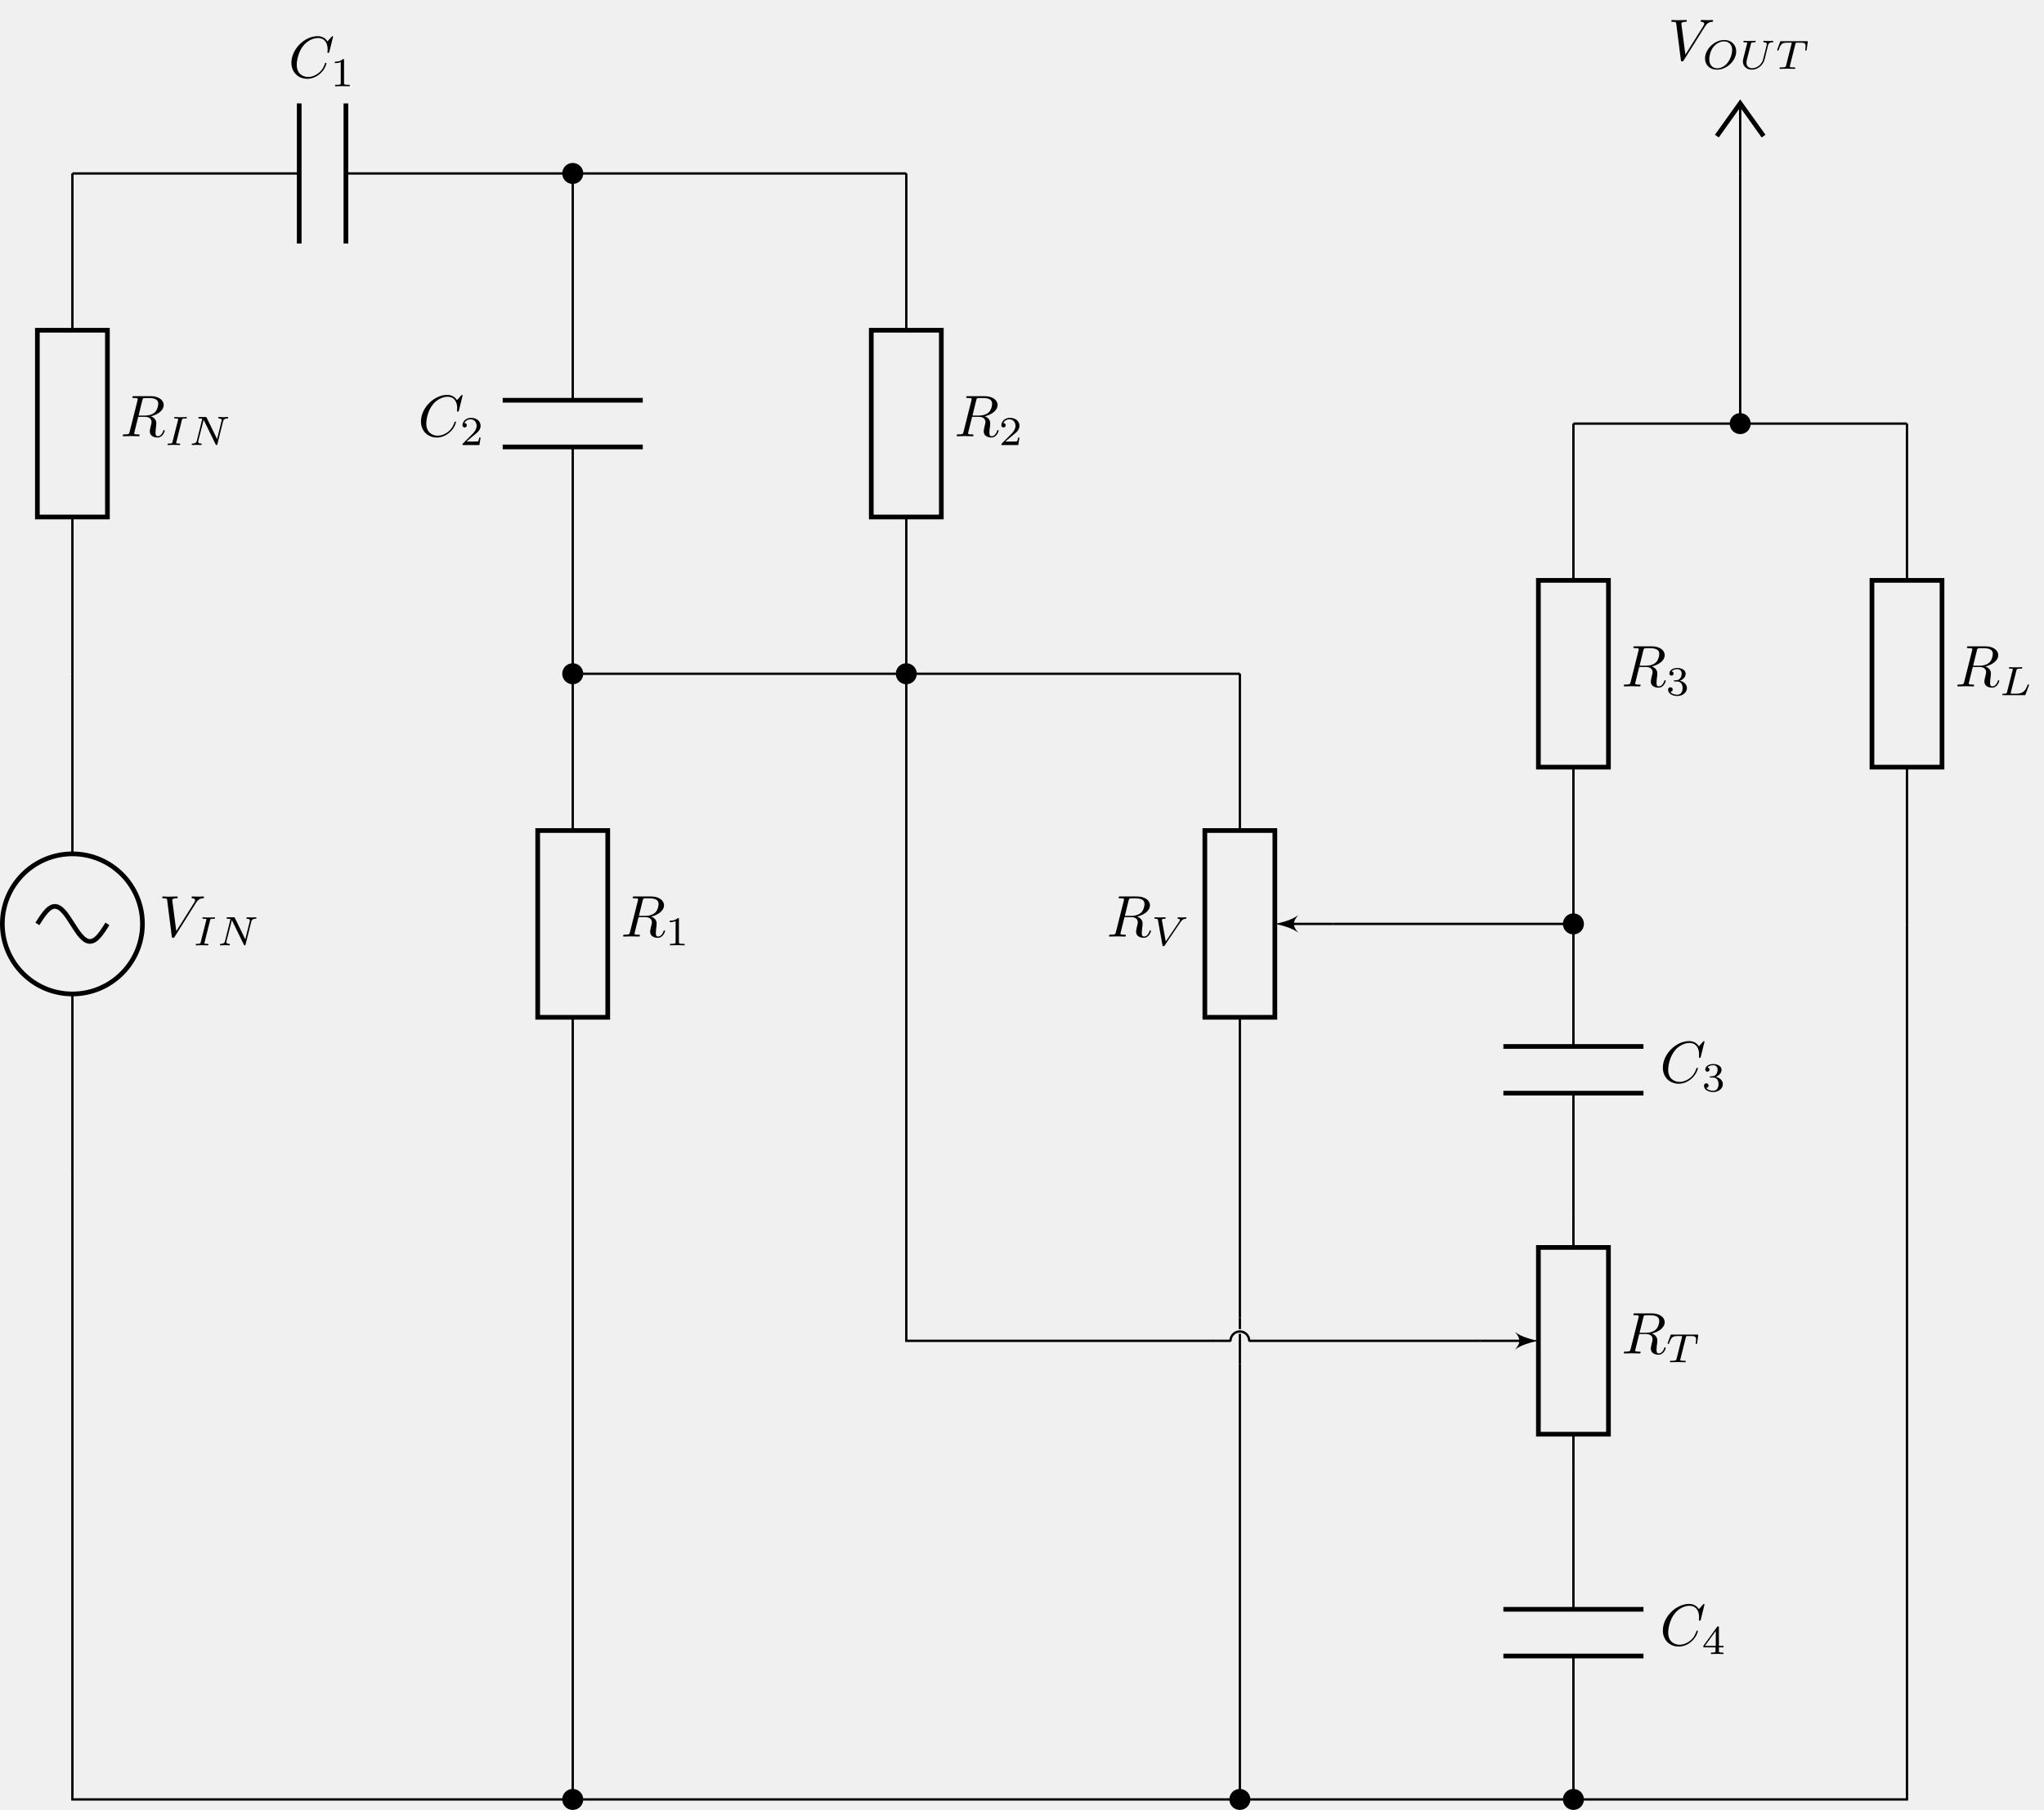
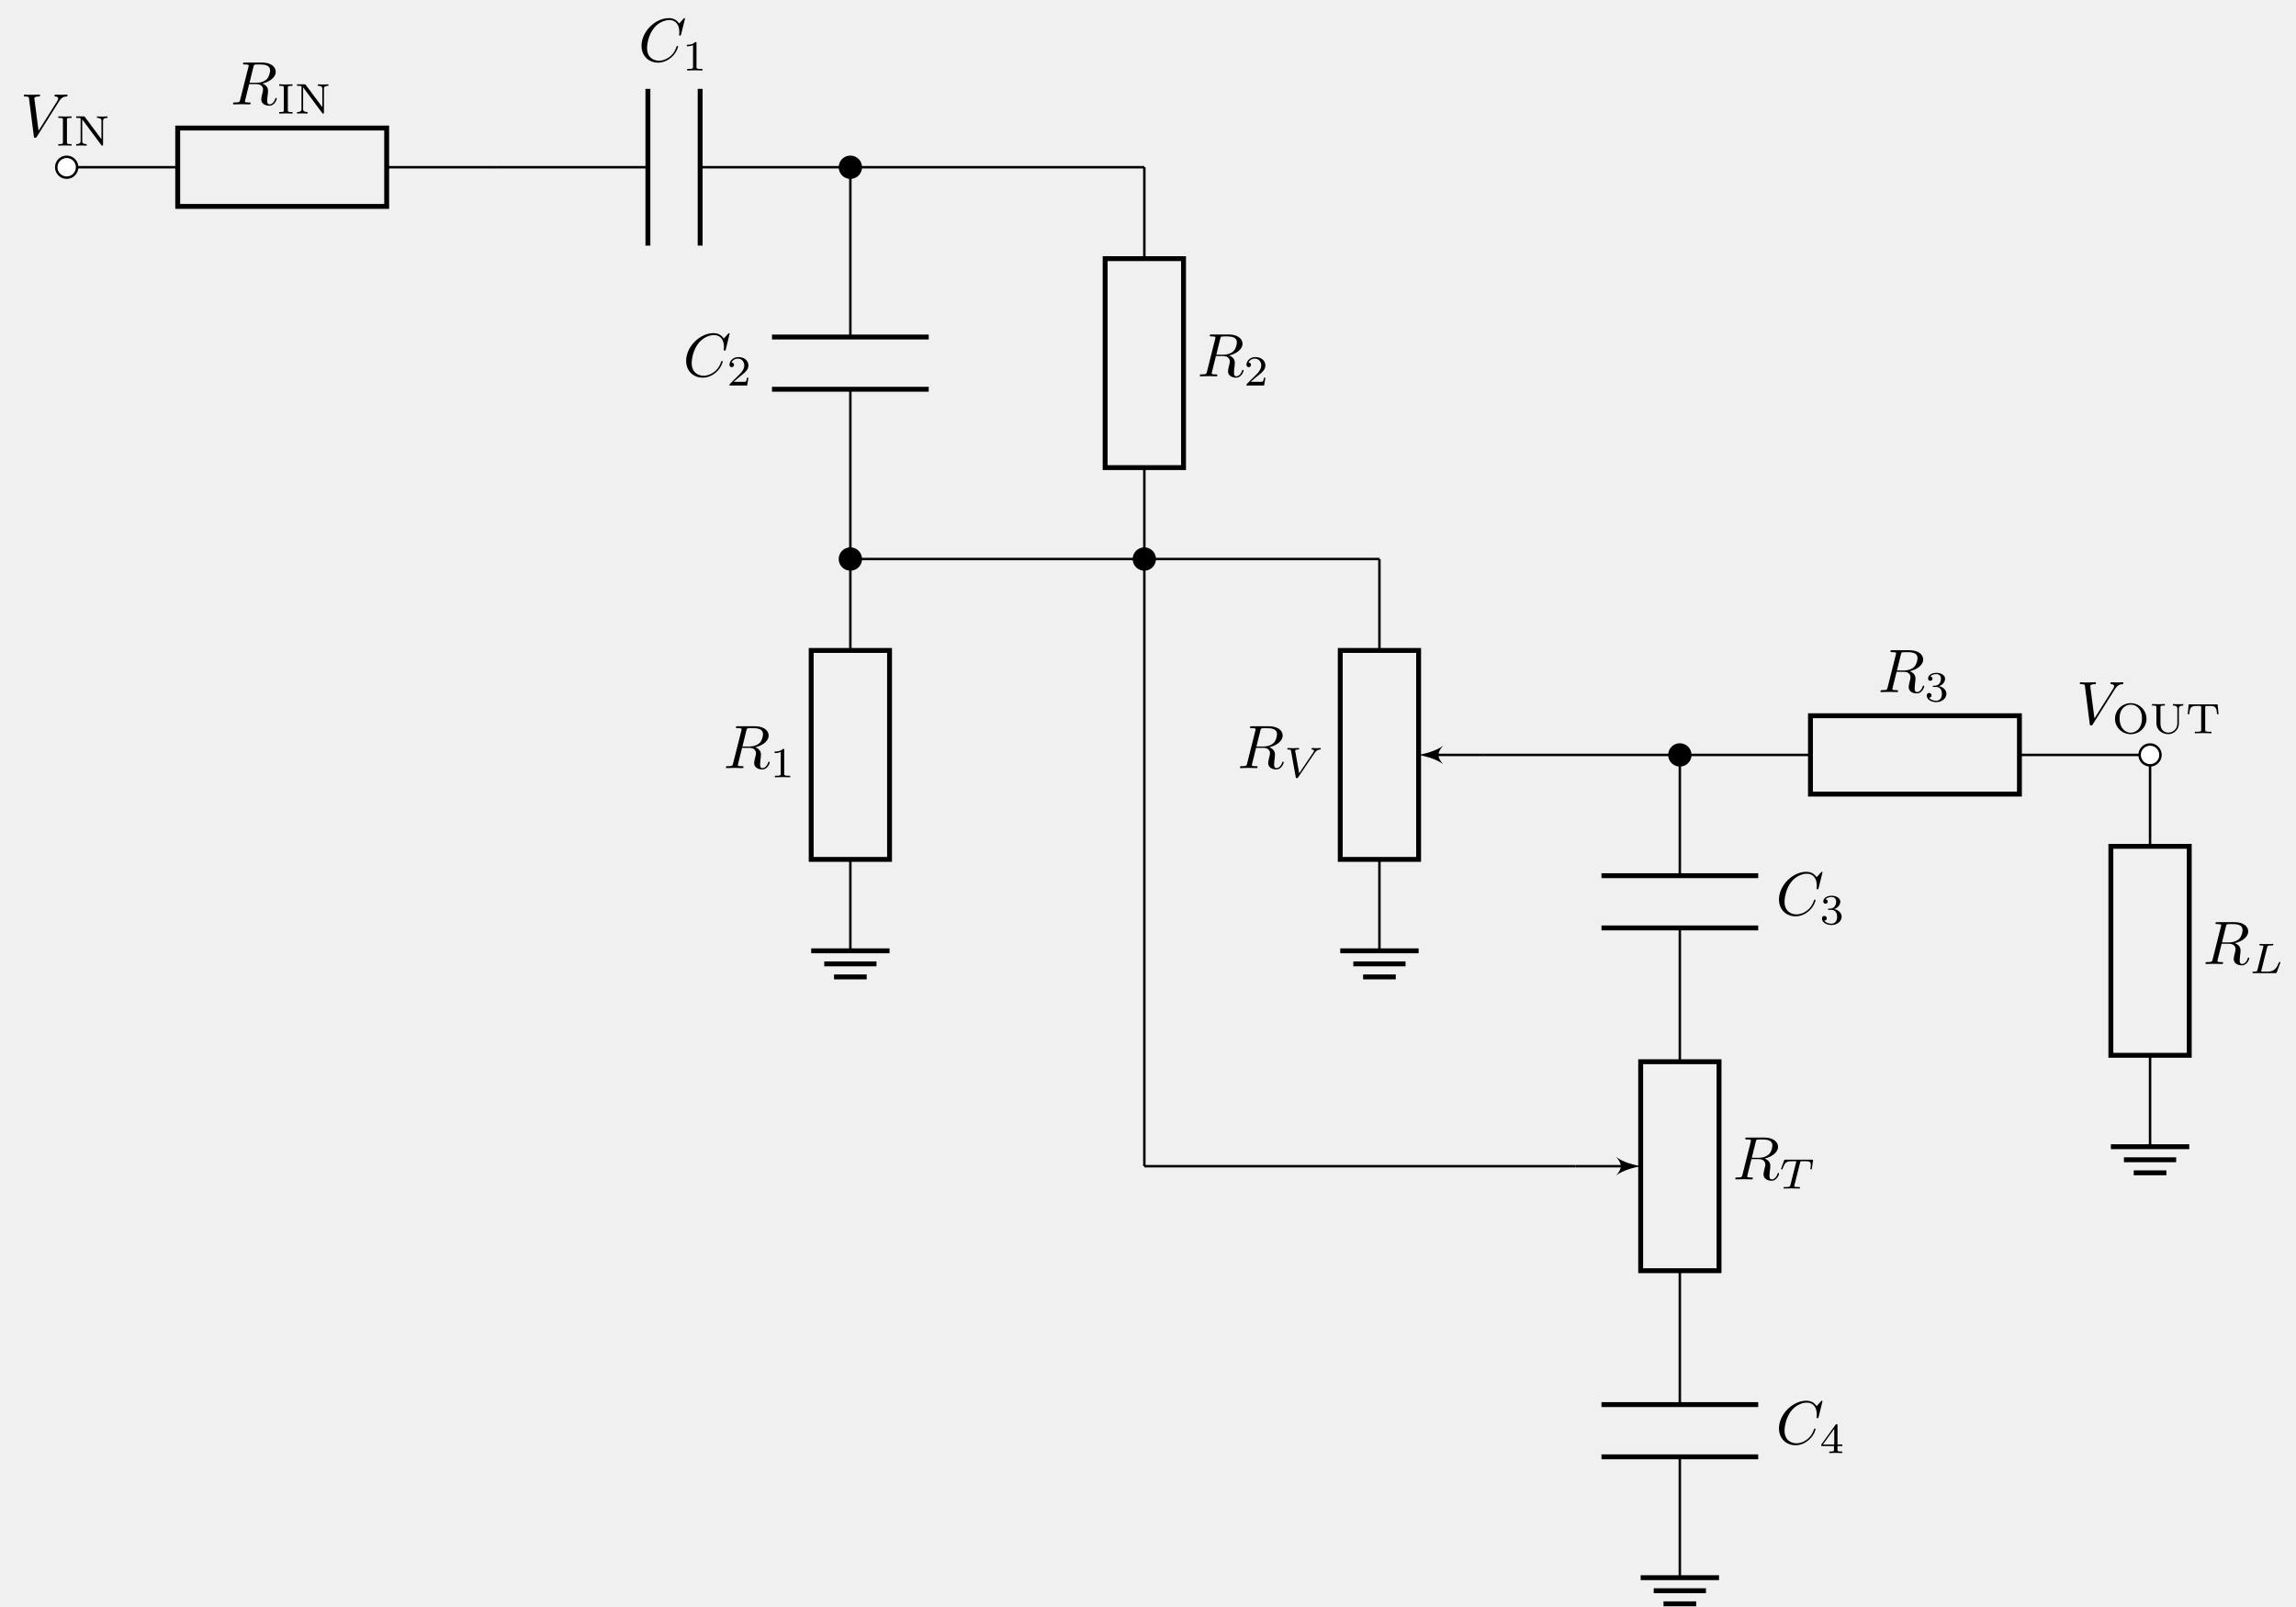
- <svg xmlns="http://www.w3.org/2000/svg" xmlns:xlink="http://www.w3.org/1999/xlink" height="307.653" viewBox="0 0 347.408 307.653" width="347.408">
+ <svg xmlns="http://www.w3.org/2000/svg" xmlns:xlink="http://www.w3.org/1999/xlink" width="373.724" height="261.483">
  <defs>
-     <clipPath id="a">
-       <path d="m265 304h5v3.652h-5zm0 0" />
+     <path id="a" d="M3.734-6.125c.063-.234.094-.328.282-.36.093-.015.406-.015.609-.015.703 0 1.813 0 1.813.984 0 .344-.157 1.032-.547 1.422-.266.25-.782.578-1.688.578h-1.11Zm1.438 2.734c1.016-.218 2.187-.921 2.187-1.921 0-.86-.89-1.5-2.203-1.5H2.328c-.203 0-.297 0-.297.203 0 .109.094.109.281.109.016 0 .204 0 .376.016.187.03.265.03.265.172 0 .03 0 .062-.031.187L1.578-.781c-.094.39-.11.469-.906.469-.172 0-.266 0-.266.203C.406 0 .531 0 .546 0c.282 0 .985-.031 1.25-.031.282 0 1 .031 1.282.031.078 0 .188 0 .188-.203 0-.11-.079-.11-.282-.11-.359 0-.64 0-.64-.171 0-.063.015-.11.031-.172l.656-2.64H4.22c.906 0 1.078.562 1.078.905 0 .141-.078.454-.14.688-.063.281-.157.64-.157.844C5 .219 6.203.219 6.328.219c.844 0 1.203-1 1.203-1.14 0-.126-.11-.126-.125-.126-.093 0-.11.063-.125.14-.25.735-.687.907-.906.907-.328 0-.406-.219-.406-.61 0-.312.062-.812.11-1.14.015-.14.03-.328.03-.469 0-.765-.671-1.078-.937-1.172m0 0" />
+     <path id="d" d="M7.578-6.922c0-.031-.016-.11-.11-.11-.03 0-.046.016-.155.126l-.688.765c-.094-.14-.547-.89-1.656-.89C2.734-7.031.5-4.828.5-2.516.5-.875 1.672.22 3.203.22c.86 0 1.625-.39 2.156-.86.922-.812 1.094-1.718 1.094-1.75 0-.109-.11-.109-.125-.109-.062 0-.11.031-.125.11-.094.28-.328 1-1.016 1.578-.687.546-1.312.718-1.828.718-.89 0-1.953-.515-1.953-2.062 0-.578.203-2.188 1.203-3.36.61-.703 1.547-1.203 2.438-1.203 1.016 0 1.61.766 1.61 1.922 0 .406-.032.406-.032.516 0 .093.11.093.14.093.126 0 .126-.015.188-.203Zm0 0" />
+     <path id="l" d="M6.266-5.672c.484-.781.906-.812 1.265-.828.125-.016.14-.172.14-.187 0-.079-.062-.125-.14-.125-.25 0-.547.03-.812.03-.328 0-.672-.03-.985-.03-.062 0-.187 0-.187.187 0 .11.078.125.156.125.266.016.453.125.453.328 0 .156-.14.375-.14.375L2.953-.922l-.687-5.281c0-.172.234-.297.687-.297.14 0 .25 0 .25-.203 0-.078-.078-.11-.125-.11-.406 0-.828.032-1.25.032h-.547c-.172 0-.36-.032-.531-.032-.078 0-.187 0-.187.188 0 .125.078.125.25.125.546 0 .562.094.593.344l.782 6.14c.03.204.078.235.203.235.156 0 .203-.047.28-.172Zm0 0" />
+     <path id="b" d="M1.766-4.187c0-.235 0-.329.578-.329h.172v-.25c-.047 0-.797.032-1.078.032S.39-4.766.359-4.766v.25h.172c.578 0 .578.094.578.329v3.609c0 .25 0 .328-.578.328H.36V0c.047 0 .797-.031 1.079-.031.28 0 1.046.031 1.078.031v-.25h-.172c-.578 0-.578-.078-.578-.328Zm0 0" />
+     <path id="c" d="M1.813-4.656c-.079-.094-.079-.11-.22-.11H.392v.25h.203c.312 0 .484.047.515.047V-.75c0 .188 0 .5-.718.5V0c.28-.016.562-.031.843-.031.297 0 .579.015.86.031v-.25c-.719 0-.719-.312-.719-.5v-3.516L4.469-.109C4.53 0 4.547 0 4.625 0c.14 0 .14-.062.14-.187V-4c0-.187 0-.516.72-.516v-.25c-.298.032-.579.032-.86.032s-.562 0-.844-.032v.25c.719 0 .719.329.719.516v2.953Zm0 0" />
+     <path id="e" d="M2.328-4.437c0-.188 0-.188-.203-.188-.453.438-1.078.438-1.36.438v.25c.157 0 .626 0 1-.188v3.547c0 .234 0 .328-.687.328H.812V0c.125 0 .985-.031 1.235-.031.219 0 1.094.031 1.25.031v-.25H3.03c-.703 0-.703-.094-.703-.328Zm0 0" />
+     <path id="f" d="M3.516-1.266H3.28c-.015.157-.094.563-.187.625-.047.047-.578.047-.688.047H1.125c.734-.64.984-.843 1.39-1.172.516-.406 1-.843 1-1.5 0-.843-.734-1.359-1.624-1.359-.86 0-1.453.61-1.453 1.25 0 .344.296.39.375.39.156 0 .359-.124.359-.374 0-.125-.047-.375-.406-.375.218-.485.687-.641 1.015-.641.703 0 1.063.547 1.063 1.11 0 .609-.438 1.078-.656 1.328L.516-.266C.437-.203.437-.187.437 0h2.876Zm0 0" />
+     <path id="h" d="M1.906-2.328c.547 0 .938.375.938 1.125 0 .86-.516 1.125-.906 1.125-.282 0-.907-.078-1.188-.5.328 0 .406-.235.406-.39 0-.22-.172-.376-.39-.376a.38.38 0 0 0-.391.407C.375-.281 1.094.14 1.938.14c.968 0 1.64-.657 1.64-1.344 0-.547-.437-1.094-1.203-1.25.719-.266.984-.781.984-1.219 0-.547-.625-.953-1.406-.953-.766 0-1.36.375-1.36.938 0 .234.157.359.36.359.219 0 .36-.156.36-.344 0-.203-.141-.36-.36-.375.25-.297.719-.375.985-.375.312 0 .75.156.75.75 0 .297-.094.625-.282.828-.219.266-.422.281-.765.313-.172.015-.188.015-.22.015-.015 0-.077.016-.077.094 0 .094.062.094.187.094Zm0 0" />
+     <path id="j" d="M3.688-1.14v-.25h-.782V-4.5c0-.14 0-.203-.14-.203-.094 0-.125 0-.188.11L.266-1.392v.25h2.062v.563c0 .25 0 .328-.578.328h-.187V0c.359-.016.796-.031 1.046-.031.266 0 .704.015 1.063.031v-.25h-.188c-.578 0-.578-.078-.578-.328v-.563ZM2.375-3.939v2.547H.531Zm0 0" />
+     <path id="m" d="M5.61-2.36a2.56 2.56 0 0 0-2.563-2.546A2.56 2.56 0 0 0 .484-2.36c0 1.375 1.141 2.5 2.563 2.5 1.437 0 2.562-1.125 2.562-2.5M3.046-.093c-.813 0-1.813-.656-1.813-2.375 0-1.61 1.032-2.203 1.813-2.203.797 0 1.828.594 1.828 2.203 0 1.719-1 2.375-1.828 2.375m0 0" />
+     <path id="n" d="M4.766-4c0-.187 0-.516.718-.516v-.25c-.28.032-.578.032-.843.032-.282 0-.578 0-.844-.032v.25c.719 0 .719.329.719.516v2.39c0 .954-.75 1.5-1.47 1.5-.405 0-1.28-.218-1.28-1.468v-2.61c0-.25.015-.328.562-.328h.156v-.25c-.343.016-.796.032-1.046.032S.734-4.75.39-4.766v.25h.172c.53 0 .546.079.546.329v2.578C1.11-.594 2 .14 3.031.14a1.73 1.73 0 0 0 1.735-1.735Zm0 0" />
+     <path id="o" d="M5.188-4.703H.484L.328-3.11h.25c.094-1.203.297-1.344 1.36-1.344h.421c.157.031.157.11.157.266v3.609c0 .234 0 .328-.735.328h-.297V0c.344-.031 1-.031 1.36-.031s1 0 1.344.031v-.25H3.89c-.72 0-.72-.094-.72-.328v-3.61c0-.156 0-.234.157-.265h.406c.391 0 .688 0 .938.125.312.203.36.64.36.672l.062.547h.25Zm0 0" />
+     <path id="g" d="M4.984-3.937c.25-.376.485-.547.86-.579.078 0 .156 0 .156-.14 0-.032-.016-.11-.094-.11-.172 0-.39.032-.562.032-.219 0-.516-.032-.719-.032-.062 0-.14.032-.14.157 0 .093.093.093.124.093.22.016.282.11.282.204 0 .109-.047.171-.125.28L2.484-.655l-.64-3.563c-.016-.062-.016-.078-.016-.11 0-.187.39-.187.438-.187.125 0 .218 0 .218-.14a.117.117 0 0 0-.125-.11c-.203 0-.687.032-.89.032-.172 0-.61-.032-.782-.032-.062 0-.14.032-.14.157 0 .093.094.093.172.093.39 0 .406.047.437.235l.766 4.234c.016.14.031.188.156.188.14 0 .172-.047.25-.157Zm0 0" />
+     <path id="i" d="M3.39-4.219c.047-.203.063-.218.22-.234h.406c.437 0 .609 0 .78.047.313.093.329.297.329.547 0 .109 0 .203-.047.562l-.016.078c0 .078.047.11.125.11.11 0 .11-.063.125-.172L5.5-4.61c0-.094-.078-.094-.203-.094H1.016c-.172 0-.188 0-.235.14L.328-3.327c0 .031-.031.094-.031.125s.016.094.125.094c.094 0 .094-.032.14-.172.407-1.11.641-1.172 1.704-1.172h.28c.22 0 .22 0 .22.062 0 0 0 .047-.032.141L1.813-.578C1.75-.328 1.734-.25 1-.25c-.25 0-.312 0-.312.156 0 .016.015.094.125.094.187 0 .406-.016.593-.016.203 0 .407-.015.594-.015.203 0 .438 0 .64.015.188 0 .391.016.579.016.062 0 .156 0 .156-.156 0-.094-.062-.094-.281-.094-.125 0-.266-.016-.406-.016-.235-.015-.25-.046-.25-.125 0-.062 0-.062.03-.171Zm0 0" />
+     <path id="k" d="M2.875-4.187c.063-.25.078-.329.719-.329.219 0 .281 0 .281-.14 0-.016 0-.11-.11-.11a6 6 0 0 0-.515.032H2.203c-.14 0-.312-.032-.453-.032-.031 0-.14 0-.14.157 0 .093.077.093.218.093.016 0 .14 0 .266.016.156.016.172.031.172.11 0 0 0 .046-.032.14L1.297-.547c-.063.235-.078.297-.61.297-.109 0-.203 0-.203.14 0 .11.079.11.204.11h3.5c.187 0 .187 0 .25-.14.062-.188.593-1.532.593-1.594 0-.016-.015-.094-.125-.094-.078 0-.093.031-.14.14C4.5-1.03 4.188-.25 2.922-.25h-.797c-.203 0-.219-.016-.219-.078 0 0 0-.031.032-.14Zm0 0" />
+     <clipPath id="p">
+       <path d="M266 256h15v5.484h-15Zm0 0" />
    </clipPath>
-     <clipPath id="b">
-       <path d="m260 298h15v9.652h-15zm0 0" />
-     </clipPath>
-     <clipPath id="c">
-       <path d="m95 304h4v3.652h-4zm0 0" />
-     </clipPath>
-     <clipPath id="d">
-       <path d="m90 298h15v9.652h-15zm0 0" />
-     </clipPath>
-     <clipPath id="e">
-       <path d="m209 304h4v3.652h-4zm0 0" />
-     </clipPath>
-     <clipPath id="f">
-       <path d="m203 298h15v9.652h-15zm0 0" />
-     </clipPath>
-     <g id="g">
-       <path d="m6.266-5.672c.484-.781.906-.812 1.266-.828.125-.016.141-.172.141-.188 0-.078-.062-.125-.141-.125-.25 0-.547.031-.812.031-.328 0-.672-.031-.984-.031-.062 0-.188 0-.188.188 0 .109.078.125.156.125.266.016.453.125.453.328 0 .156-.141.375-.141.375l-3.062 4.875-.688-5.281c0-.172.234-.297.688-.297.141 0 .25 0 .25-.203 0-.078-.078-.109-.125-.109-.406 0-.828.031-1.25.031-.172 0-.359 0-.547 0-.172 0-.359-.031-.531-.031-.078 0-.188 0-.188.188 0 .125.078.125.25.125.547 0 .562.094.594.344l.781 6.141c.031.203.078.234.203.234.156 0 .203-.047.281-.172zm0 0" />
-     </g>
-     <g id="h">
-       <path d="m3.734-6.125c.062-.234.094-.328.281-.359.094-.016.406-.016.609-.016.703 0 1.812 0 1.812.984 0 .344-.156 1.031-.547 1.422-.266.25-.781.578-1.688.578h-1.109zm1.438 2.734c1.016-.219 2.188-.922 2.188-1.922 0-.859-.891-1.5-2.203-1.5h-2.828c-.203 0-.297 0-.297.203 0 .109.094.109.281.109.016 0 .203 0 .375.016.188.031.266.031.266.172 0 .031 0 .062-.031.188l-1.344 5.344c-.094.391-.109.469-.906.469-.172 0-.266 0-.266.203 0 .109.125.109.141.109.281 0 .984-.031 1.25-.031.281 0 1 .031 1.281.031.078 0 .188 0 .188-.203 0-.109-.078-.109-.281-.109-.359 0-.641 0-.641-.172 0-.062.016-.109.031-.172l.656-2.641h1.188c.906 0 1.078.562 1.078.906 0 .141-.078.453-.141.688-.062.281-.156.641-.156.844 0 1.078 1.203 1.078 1.328 1.078.844 0 1.203-1 1.203-1.141 0-.125-.109-.125-.125-.125-.094 0-.109.062-.125.141-.25.734-.688.906-.906.906-.328 0-.406-.219-.406-.609 0-.312.062-.812.109-1.141.016-.141.031-.328.031-.469 0-.766-.672-1.078-.938-1.172zm0 0" />
-     </g>
-     <g id="i">
-       <path d="m7.578-6.922c0-.031-.016-.109-.109-.109-.031 0-.047.016-.156.125l-.688.766c-.094-.141-.547-.891-1.656-.891-2.234 0-4.469 2.203-4.469 4.516 0 1.641 1.172 2.734 2.703 2.734.859 0 1.625-.391 2.156-.859.922-.812 1.094-1.719 1.094-1.75 0-.109-.109-.109-.125-.109-.062 0-.109.031-.125.109-.094.281-.328 1-1.016 1.578-.688.547-1.312.719-1.828.719-.891 0-1.953-.516-1.953-2.062 0-.578.203-2.188 1.203-3.359.609-.703 1.547-1.203 2.438-1.203 1.016 0 1.609.766 1.609 1.922 0 .406-.031.406-.031.516 0 .094.109.094.141.094.125 0 .125-.016.188-.203zm0 0" />
-     </g>
-     <g id="j">
-       <path d="m2.875-4.203c.062-.25.078-.312.609-.312.172 0 .25 0 .25-.141 0-.062-.047-.109-.109-.109-.141 0-.328.031-.469.031-.156 0-.312 0-.469 0h-.484c-.156 0-.328-.031-.484-.031-.047 0-.141 0-.141.156 0 .094.078.094.234.094 0 0 .141 0 .25.016.141.016.203.031.203.109 0 .031-.016.078-.031.141l-.938 3.703c-.047.219-.078.297-.594.297-.188 0-.25 0-.25.156 0 0 0 .094.109.094.203 0 .734-.031.938-.031l.484.016c.141 0 .328.016.469.016.047 0 .156 0 .156-.156 0-.094-.094-.094-.219-.094-.016 0-.172 0-.312-.016-.156-.016-.156-.047-.156-.109 0 0 0-.047.031-.141zm0 0" />
-     </g>
-     <g id="k">
-       <path d="m5.812-4c.062-.266.188-.5.734-.516.031 0 .141 0 .141-.141 0-.047-.031-.109-.109-.109-.219 0-.484.031-.719.031-.172 0-.562-.031-.734-.031-.031 0-.141 0-.141.156 0 .094.094.094.156.094.328.016.438.125.438.297 0 .047 0 .094-.031.156l-.75 3.047-1.766-3.625c-.062-.125-.078-.125-.25-.125h-.953c-.125 0-.219 0-.219.156 0 .094.078.094.234.094.141 0 .297.016.438.047l-.922 3.719c-.062.266-.188.484-.734.5-.047 0-.141 0-.141.141 0 .078.047.109.094.109.234 0 .5-.031.734-.031.172 0 .562.031.734.031.078 0 .141-.031.141-.141s-.078-.109-.156-.109c-.438-.016-.438-.203-.438-.297 0-.031 0-.062.016-.172l.906-3.562 2.031 4.156c.047.125.078.125.156.125.109 0 .109-.016.141-.141zm0 0" />
-     </g>
-     <g id="l">
-       <path d="m3.391-4.219c.047-.203.062-.219.219-.234h.406c.438 0 .609 0 .781.047.312.094.328.297.328.547 0 .109 0 .203-.047.562l-.016.078c0 .078.047.109.125.109.109 0 .109-.062.125-.172l.188-1.328c0-.094-.078-.094-.203-.094h-4.281c-.172 0-.188 0-.234.141l-.453 1.234c0 .031-.031.094-.031.125s.016.094.125.094c.094 0 .094-.031.141-.172.406-1.109.641-1.172 1.703-1.172h.281c.219 0 .219 0 .219.062 0 0 0 .047-.031.141l-.922 3.672c-.062.25-.078.328-.812.328-.25 0-.312 0-.312.156 0 .016.016.094.125.094.188 0 .406-.016.594-.016.203 0 .406-.016.594-.016.203 0 .438 0 .641.016.188 0 .391.016.578.016.062 0 .156 0 .156-.156 0-.094-.062-.094-.281-.094-.125 0-.266-.016-.406-.016-.234-.016-.25-.047-.25-.125 0-.062 0-.062.031-.172zm0 0" />
-     </g>
-     <g id="m">
-       <path d="m2.328-4.438c0-.188 0-.188-.203-.188-.453.438-1.078.438-1.359.438v.25c.156 0 .625 0 1-.188v3.547c0 .234 0 .328-.688.328h-.266v.25c.125 0 .984-.031 1.234-.031.219 0 1.094.031 1.25.031v-.25h-.266c-.703 0-.703-.094-.703-.328zm0 0" />
-     </g>
-     <g id="n">
-       <path d="m3.516-1.266h-.234c-.016.156-.094.562-.188.625-.047.047-.578.047-.688.047h-1.281c.734-.641.984-.844 1.391-1.172.516-.406 1-.844 1-1.5 0-.844-.734-1.359-1.625-1.359-.859 0-1.453.609-1.453 1.25 0 .344.297.391.375.391.156 0 .359-.125.359-.375 0-.125-.047-.375-.406-.375.219-.484.688-.641 1.016-.641.703 0 1.062.547 1.062 1.109 0 .609-.438 1.078-.656 1.328l-1.672 1.672c-.078.062-.078.078-.078.266h2.875zm0 0" />
-     </g>
-     <g id="o">
-       <path d="m1.906-2.328c.547 0 .938.375.938 1.125 0 .859-.516 1.125-.906 1.125-.281 0-.906-.078-1.188-.5.328 0 .406-.234.406-.391 0-.219-.172-.375-.391-.375-.188 0-.391.125-.391.406 0 .656.719 1.078 1.562 1.078.969 0 1.641-.656 1.641-1.344 0-.547-.438-1.094-1.203-1.25.719-.266.984-.781.984-1.219 0-.547-.625-.953-1.406-.953-.766 0-1.359.375-1.359.938 0 .234.156.359.359.359.219 0 .359-.156.359-.344 0-.203-.141-.359-.359-.375.25-.297.719-.375.984-.375.312 0 .75.156.75.75 0 .297-.094.625-.281.828-.219.266-.422.281-.766.312-.172.016-.188.016-.219.016-.016 0-.078.016-.078.094 0 .094.062.094.188.094zm0 0" />
-     </g>
  </defs>
-   <path d="m28.347 226.773v-30.613m0-23.812v-30.613" fill="none" stroke="#000" stroke-miterlimit="10" stroke-width=".399" transform="matrix(1 0 0 -1 -16.042 341.3)" />
-   <path d="m40.253 184.253c0 6.578-5.332 11.906-11.906 11.906-6.574 0-11.906-5.328-11.906-11.906 0-6.574 5.332-11.906 11.906-11.906 6.574 0 11.906 5.332 11.906 11.906zm0 0" fill="none" stroke="#000" stroke-miterlimit="10" stroke-width=".797" transform="matrix(1 0 0 -1 -16.042 341.3)" />
-   <path d="m22.394 184.253c.969 1.523 1.898 2.977 2.977 2.977s2.008-1.453 2.977-2.977c.969-1.523 1.898-2.977 2.977-2.977s2.008 1.453 2.977 2.977" fill="none" stroke="#000" stroke-miterlimit="10" stroke-width=".797" transform="matrix(1 0 0 -1 -16.042 341.3)" />
-   <use x="27.009" xlink:href="#g" y="159.193" />
-   <use x="32.82" xlink:href="#j" y="160.687" />
-   <use x="36.895" xlink:href="#k" y="160.687" />
-   <path d="m28.347 311.816v-26.648m0-31.746v-26.648" fill="none" stroke="#000" stroke-miterlimit="10" stroke-width=".399" transform="matrix(1 0 0 -1 -16.042 341.3)" />
-   <path d="m22.394 253.421v31.746h11.906v-31.746zm0 0" fill="none" stroke="#000" stroke-miterlimit="10" stroke-width=".797" transform="matrix(1 0 0 -1 -16.042 341.3)" />
-   <use x="20.461" xlink:href="#h" y="74.153" />
-   <use x="28.025" xlink:href="#j" y="75.648" />
-   <use x="32.1" xlink:href="#k" y="75.648" />
-   <path d="m113.386 226.773v-26.645m0-31.75v-26.645" fill="none" stroke="#000" stroke-miterlimit="10" stroke-width=".399" transform="matrix(1 0 0 -1 -16.042 341.3)" />
-   <path d="m107.433 168.378v31.75h11.906v-31.75zm0 0" fill="none" stroke="#000" stroke-miterlimit="10" stroke-width=".797" transform="matrix(1 0 0 -1 -16.042 341.3)" />
-   <use x="105.5" xlink:href="#h" y="159.193" />
-   <use x="113.065" xlink:href="#m" y="160.687" />
-   <path d="m170.081 311.816v-26.648m0-31.746v-26.648" fill="none" stroke="#000" stroke-miterlimit="10" stroke-width=".399" transform="matrix(1 0 0 -1 -16.042 341.3)" />
-   <path d="m164.128 253.421v31.746h11.906v-31.746zm0 0" fill="none" stroke="#000" stroke-miterlimit="10" stroke-width=".797" transform="matrix(1 0 0 -1 -16.042 341.3)" />
-   <use x="162.193" xlink:href="#h" y="74.153" />
-   <use x="169.757" xlink:href="#n" y="75.648" />
-   <path d="m283.468 269.296v-26.648m0-31.746v-26.648" fill="none" stroke="#000" stroke-miterlimit="10" stroke-width=".399" transform="matrix(1 0 0 -1 -16.042 341.3)" />
-   <path d="m277.515 210.902v31.746h11.906v-31.746zm0 0" fill="none" stroke="#000" stroke-miterlimit="10" stroke-width=".797" transform="matrix(1 0 0 -1 -16.042 341.3)" />
-   <use x="275.579" xlink:href="#h" y="116.673" />
-   <use x="283.143" xlink:href="#o" y="118.167" />
-   <path d="m340.163 269.296v-26.648m0-31.746v-26.648" fill="none" stroke="#000" stroke-miterlimit="10" stroke-width=".399" transform="matrix(1 0 0 -1 -16.042 341.3)" />
-   <path d="m334.21 210.902v31.746h11.906v-31.746zm0 0" fill="none" stroke="#000" stroke-miterlimit="10" stroke-width=".797" transform="matrix(1 0 0 -1 -16.042 341.3)" />
-   <use x="332.272" xlink:href="#h" y="116.673" />
-   <path d="m2.875-4.188c.062-.25.078-.328.719-.328.219 0 .281 0 .281-.141 0-.016 0-.109-.109-.109-.156 0-.344.016-.516.031-.172 0-.391 0-.562 0-.141 0-.328 0-.484 0-.141 0-.312-.031-.453-.031-.031 0-.141 0-.141.156 0 .094.078.094.219.094.016 0 .141 0 .266.016.156.016.172.031.172.109 0 0 0 .047-.031.141l-.938 3.703c-.062.234-.078.297-.609.297-.109 0-.203 0-.203.141 0 .109.078.109.203.109h3.5c.188 0 .188 0 .25-.141.062-.188.594-1.531.594-1.594 0-.016-.016-.094-.125-.094-.078 0-.094.031-.141.141-.266.656-.578 1.438-1.844 1.438h-.797c-.203 0-.219-.016-.219-.078 0 0 0-.031.031-.141zm0 0" transform="translate(339.836 118.167)" />
-   <path d="m283.468 92.128v5.387m0 31.746v5.387" fill="none" stroke="#000" stroke-miterlimit="10" stroke-width=".399" transform="matrix(1 0 0 -1 -16.042 341.3)" />
-   <path d="m289.421 129.261v-31.746h-11.906v31.746zm0 0" fill="none" stroke="#000" stroke-miterlimit="10" stroke-width=".797" transform="matrix(1 0 0 -1 -16.042 341.3)" />
-   <path d="m267.593 113.386h7.531" fill="none" stroke="#000" stroke-miterlimit="10" stroke-width=".399" transform="matrix(1 0 0 -1 -16.042 341.3)" />
-   <path d="m261.473 227.914c-.996-.199-2.789-.598-3.984-1.496.996 1.098.996 1.895 0 2.988 1.195-.895 2.988-1.293 3.984-1.492zm0 0" />
-   <use x="275.579" xlink:href="#h" y="230.059" />
-   <use x="283.143" xlink:href="#l" y="231.553" />
-   <path d="m226.776 226.773v-26.645m0-31.75v-26.645" fill="none" stroke="#000" stroke-miterlimit="10" stroke-width=".399" transform="matrix(1 0 0 -1 -16.042 341.3)" />
-   <path d="m220.823 168.378v31.75h11.902v-31.75zm0 0" fill="none" stroke="#000" stroke-miterlimit="10" stroke-width=".797" transform="matrix(1 0 0 -1 -16.042 341.3)" />
-   <path d="m242.647 184.253h-7.527" fill="none" stroke="#000" stroke-miterlimit="10" stroke-width=".399" transform="matrix(1 0 0 -1 -16.042 341.3)" />
-   <path d="m216.684 157.047c.996.199 2.793.598 3.988 1.492-.996-1.094-.996-1.891 0-2.988-1.195.898-2.992 1.297-3.988 1.496zm0 0" />
-   <use x="188.09" xlink:href="#h" y="159.193" />
-   <path d="m4.984-3.938c.25-.375.484-.547.859-.578.078 0 .156 0 .156-.141 0-.031-.016-.109-.094-.109-.172 0-.391.031-.562.031-.219 0-.516-.031-.719-.031-.062 0-.141.031-.141.156 0 .094.094.094.125.094.219.016.281.109.281.203 0 .109-.047.172-.125.281l-2.281 3.375-.641-3.562c-.016-.062-.016-.078-.016-.109 0-.188.391-.188.438-.188.125 0 .219 0 .219-.141 0-.016-.016-.109-.125-.109-.203 0-.688.031-.891.031-.172 0-.609-.031-.781-.031-.062 0-.141.031-.141.156 0 .094.094.094.172.094.391 0 .406.047.438.234l.766 4.234c.016.141.031.188.156.188.141 0 .172-.047.25-.156zm0 0" transform="translate(195.654 160.687)" />
-   <path d="m28.347 311.816h38.551m7.938 0h38.551" fill="none" stroke="#000" stroke-miterlimit="10" stroke-width=".399" transform="matrix(1 0 0 -1 -16.042 341.3)" />
-   <path d="m66.897 323.722v-23.812m7.938 23.812v-23.812" fill="none" stroke="#000" stroke-miterlimit="10" stroke-width=".797" transform="matrix(1 0 0 -1 -16.042 341.3)" />
-   <use x="49.029" xlink:href="#i" y="13.176" />
-   <use x="56.149" xlink:href="#m" y="14.67" />
-   <path d="m113.386 226.773v38.555m0 7.938v38.551" fill="none" stroke="#000" stroke-miterlimit="10" stroke-width=".399" transform="matrix(1 0 0 -1 -16.042 341.3)" />
-   <path d="m101.483 265.327h23.809m-23.809 7.938h23.809" fill="none" stroke="#000" stroke-miterlimit="10" stroke-width=".797" transform="matrix(1 0 0 -1 -16.042 341.3)" />
-   <use x="71.049" xlink:href="#i" y="74.153" />
-   <use x="78.169" xlink:href="#n" y="75.648" />
-   <path d="m283.468 134.648v20.836m0 7.938v20.832" fill="none" stroke="#000" stroke-miterlimit="10" stroke-width=".399" transform="matrix(1 0 0 -1 -16.042 341.3)" />
-   <path d="m271.562 155.484h23.812m-23.812 7.938h23.812" fill="none" stroke="#000" stroke-miterlimit="10" stroke-width=".797" transform="matrix(1 0 0 -1 -16.042 341.3)" />
-   <use x="282.127" xlink:href="#i" y="183.996" />
-   <use x="289.247" xlink:href="#o" y="185.49" />
-   <path d="m283.468 35.433v24.379m0 7.938v24.379" fill="none" stroke="#000" stroke-miterlimit="10" stroke-width=".399" transform="matrix(1 0 0 -1 -16.042 341.3)" />
-   <path d="m271.562 59.812h23.812m-23.812 7.938h23.812" fill="none" stroke="#000" stroke-miterlimit="10" stroke-width=".797" transform="matrix(1 0 0 -1 -16.042 341.3)" />
-   <use x="282.127" xlink:href="#i" y="279.665" />
-   <path d="m3.688-1.141v-.25h-.781v-3.109c0-.141 0-.203-.141-.203-.094 0-.125 0-.188.109l-2.312 3.203v.25h2.062v.562c0 .25 0 .328-.578.328h-.188v.25c.359-.016.797-.031 1.047-.031.266 0 .703.016 1.062.031v-.25h-.188c-.578 0-.578-.078-.578-.328v-.562zm-1.312-2.797v2.547h-1.844zm0 0" transform="translate(289.247 281.159)" />
-   <g fill="none">
-     <path d="m28.347 141.734v-106.301h255.121" stroke="#000" stroke-miterlimit="10" stroke-width=".399" transform="matrix(1 0 0 -1 -16.042 341.3)" />
-     <path d="m113.386 311.816h56.695" stroke="#000" stroke-miterlimit="10" stroke-width=".399" transform="matrix(1 0 0 -1 -16.042 341.3)" />
-     <path d="m113.386 226.773h113.391" stroke="#000" stroke-miterlimit="10" stroke-width=".399" transform="matrix(1 0 0 -1 -16.042 341.3)" />
-     <path d="m113.386 141.734v-106.301" stroke="#000" stroke-miterlimit="10" stroke-width=".399" transform="matrix(1 0 0 -1 -16.042 341.3)" />
-     <path d="m222.808 113.386h-52.727v113.387" stroke="#000" stroke-miterlimit="10" stroke-width=".399" transform="matrix(1 0 0 -1 -16.042 341.3)" />
-     <path d="m226.776 141.734v-24.379" stroke="#000" stroke-miterlimit="10" stroke-width=".399" transform="matrix(1 0 0 -1 -16.042 341.3)" />
-     <path d="m226.776 109.417v-73.984" stroke="#000" stroke-miterlimit="10" stroke-width=".399" transform="matrix(1 0 0 -1 -16.042 341.3)" />
-     <path d="m267.593 113.386h-36.852" stroke="#000" stroke-miterlimit="10" stroke-width=".399" transform="matrix(1 0 0 -1 -16.042 341.3)" />
-     <path d="m242.647 184.253h40.82" stroke="#000" stroke-miterlimit="10" stroke-width=".399" transform="matrix(1 0 0 -1 -16.042 341.3)" />
-     <path d="m283.468 269.296h56.695" stroke="#000" stroke-miterlimit="10" stroke-width=".399" transform="matrix(1 0 0 -1 -16.042 341.3)" />
-     <path d="m340.163 184.253v-148.82h-56.695" stroke="#000" stroke-miterlimit="10" stroke-width=".399" transform="matrix(1 0 0 -1 -16.042 341.3)" />
-     <path d="m311.815 311.816v-42.52" stroke="#000" stroke-miterlimit="10" stroke-width=".399" transform="matrix(1 0 0 -1 -16.042 341.3)" />
-     <path d="m307.847 318.163 3.969 5.559 3.969-5.559" stroke="#000" stroke-miterlimit="10" stroke-width=".797" transform="matrix(1 0 0 -1 -16.042 341.3)" />
-     <path d="m311.815 311.816v11.906" stroke="#000" stroke-miterlimit="10" stroke-width=".399" transform="matrix(1 0 0 -1 -16.042 341.3)" />
+   <path fill="none" stroke="#000" stroke-miterlimit="10" stroke-width=".399" d="M10.855 27.223h18.07m34.016 0h18.07" />
+   <path fill="none" stroke="#000" stroke-miterlimit="10" stroke-width=".797" d="M28.926 20.844H62.94v12.758H28.926Zm0 0" />
+   <use xlink:href="#a" x="37.523" y="16.993" />
+   <use xlink:href="#b" x="45.087" y="18.488" />
+   <use xlink:href="#c" x="47.965" y="18.488" />
+   <path fill="none" stroke="#000" stroke-miterlimit="10" stroke-width=".399" d="M81.012 27.223h24.449m8.504 0h24.45" />
+   <path fill="none" stroke="#000" stroke-miterlimit="10" stroke-width=".797" d="M105.46 14.469V39.98m8.505-25.511V39.98" />
+   <use xlink:href="#d" x="103.918" y="9.977" />
+   <use xlink:href="#e" x="111.039" y="11.472" />
+   <path fill="none" stroke="#000" stroke-miterlimit="10" stroke-width=".399" d="M138.414 27.223v27.64m0 8.504v27.637" />
+   <path fill="none" stroke="#000" stroke-miterlimit="10" stroke-width=".797" d="M151.172 54.863H125.66m25.512 8.504H125.66" />
+   <use xlink:href="#d" x="111.184" y="61.261" />
+   <use xlink:href="#f" x="118.304" y="62.755" />
+   <path fill="none" stroke="#000" stroke-miterlimit="10" stroke-width=".399" d="M138.414 91.004v14.883m0 34.015v14.883" />
+   <path fill="none" stroke="#000" stroke-miterlimit="10" stroke-width=".797" d="M132.04 139.902v-34.015h12.753v34.015Zm0 0" />
+   <use xlink:href="#a" x="117.756" y="125.04" />
+   <use xlink:href="#e" x="125.32" y="126.535" />
+   <path fill="none" stroke="#000" stroke-miterlimit="10" stroke-width=".399" d="M138.414 27.223h47.852M186.266 27.223v14.882m0 34.016v14.883" />
+   <path fill="none" stroke="#000" stroke-miterlimit="10" stroke-width=".797" d="M179.887 76.121V42.105h12.758v34.016Zm0 0" />
+   <use xlink:href="#a" x="194.887" y="61.261" />
+   <use xlink:href="#f" x="202.452" y="62.755" />
+   <path fill="none" stroke="#000" stroke-miterlimit="10" stroke-width=".399" d="M138.414 91.004h47.852M186.266 91.004h38.265M224.531 91.004v14.883m0 34.015v14.883" />
+   <path fill="none" stroke="#000" stroke-miterlimit="10" stroke-width=".797" d="M218.156 139.902v-34.015h12.754v34.015Zm0 0" />
+   <path fill="none" stroke="#000" stroke-miterlimit="10" stroke-width=".399" d="M241.543 122.895h-8.242" />
+   <path d="M230.91 122.895c.996.199 2.79.597 3.985 1.492-.997-1.094-.997-1.89 0-2.989-1.196.899-2.989 1.297-3.985 1.497m0 0" />
+   <use xlink:href="#a" x="201.423" y="125.04" />
+   <use xlink:href="#g" x="208.987" y="126.535" />
+   <path fill="none" stroke="#000" stroke-miterlimit="10" stroke-width=".399" d="M241.512 122.895h31.918M273.43 122.895h21.261m34.016 0h21.262" />
+   <path fill="none" stroke="#000" stroke-miterlimit="10" stroke-width=".797" d="M294.691 116.516h34.016v12.757h-34.016Zm0 0" />
+   <use xlink:href="#a" x="305.679" y="112.663" />
+   <use xlink:href="#h" x="313.243" y="114.157" />
+   <path fill="none" stroke="#000" stroke-miterlimit="10" stroke-width=".399" d="M186.266 91.004v98.844M186.266 189.848h70.156M273.43 208.984v-2.125m0-34.02v-2.124" />
+   <path fill="none" stroke="#000" stroke-miterlimit="10" stroke-width=".797" d="M279.809 172.84v34.02h-12.754v-34.02Zm0 0" />
+   <path fill="none" stroke="#000" stroke-miterlimit="10" stroke-width=".399" d="M256.422 189.848h8.242" />
+   <path d="M267.055 189.848c-.996-.2-2.79-.598-3.985-1.493.996 1.094.996 1.891 0 2.989 1.196-.895 2.989-1.297 3.985-1.496m0 0" />
+   <use xlink:href="#a" x="282.052" y="191.995" />
+   <use xlink:href="#i" x="289.617" y="193.489" />
+   <path fill="none" stroke="#000" stroke-miterlimit="10" stroke-width=".399" d="M273.43 122.895v19.66m0 8.504v19.656" />
+   <path fill="none" stroke="#000" stroke-miterlimit="10" stroke-width=".797" d="M286.188 142.555h-25.512m25.512 8.504h-25.512" />
+   <use xlink:href="#d" x="289.068" y="148.951" />
+   <use xlink:href="#h" x="296.189" y="150.445" />
+   <path fill="none" stroke="#000" stroke-miterlimit="10" stroke-width=".399" d="M273.43 208.984v19.672m0 8.504v19.672" />
+   <path fill="none" stroke="#000" stroke-miterlimit="10" stroke-width=".797" d="M286.188 228.656h-25.512m25.512 8.504h-25.512" />
+   <use xlink:href="#d" x="289.068" y="235.053" />
+   <use xlink:href="#j" x="296.189" y="236.547" />
+   <path fill="none" stroke="#000" stroke-miterlimit="10" stroke-width=".399" d="M349.969 122.895v14.882m0 34.016v14.883" />
+   <path fill="none" stroke="#000" stroke-miterlimit="10" stroke-width=".797" d="M343.59 171.793v-34.016h12.758v34.016Zm0 0" />
+   <use xlink:href="#a" x="358.588" y="156.93" />
+   <use xlink:href="#k" x="366.152" y="158.424" />
+   <use xlink:href="#l" x="3.321" y="22.212" />
+   <use xlink:href="#b" x="9.132" y="23.707" />
+   <use xlink:href="#c" x="12.01" y="23.707" />
+   <use xlink:href="#l" x="337.967" y="117.881" />
+   <use xlink:href="#m" x="343.778" y="119.376" />
+   <use xlink:href="#n" x="349.894" y="119.376" />
+   <use xlink:href="#o" x="355.775" y="119.376" />
+   <path stroke="#000" stroke-miterlimit="10" stroke-width=".399" d="M140.117 27.223a1.701 1.701 0 1 0-3.402.004 1.701 1.701 0 0 0 3.402-.004ZM140.117 91.004a1.701 1.701 0 0 0-3.402 0 1.7 1.7 0 0 0 3.402 0Zm0 0" />
+   <path fill="none" stroke="#000" stroke-miterlimit="10" stroke-width=".797" d="M132.04 154.785h12.753m-10.629 2.125h8.504m-6.91 2.125h5.316" />
+   <path stroke="#000" stroke-miterlimit="10" stroke-width=".399" d="M187.965 91.004a1.7 1.7 0 1 0-3.401.002 1.7 1.7 0 0 0 3.4-.002Zm0 0" />
+   <path fill="none" stroke="#000" stroke-miterlimit="10" stroke-width=".797" d="M218.156 154.785h12.754m-10.629 2.125h8.504m-6.91 2.125h5.316" />
+   <path stroke="#000" stroke-miterlimit="10" stroke-width=".399" d="M275.133 122.895c0-.942-.762-1.7-1.703-1.7a1.7 1.7 0 1 0 1.703 1.7Zm0 0" />
+   <g clip-path="url(#p)">
+     <path fill="none" stroke="#000" stroke-miterlimit="10" stroke-width=".797" d="M267.055 256.832h12.754m-10.63 2.125h8.505m-6.91 2.129h5.316" />
  </g>
-   <use x="283.5" xlink:href="#g" y="10.211" />
-   <path d="m5.781-2.969c0-1.094-.797-1.938-2.031-1.938-1.656 0-3.266 1.562-3.266 3.141 0 1.125.828 1.906 2.031 1.906 1.656 0 3.266-1.516 3.266-3.109zm-3.219 2.875c-.734 0-1.359-.5-1.359-1.531 0-.359.094-1.344.734-2.141.469-.562 1.141-.906 1.766-.906.719 0 1.391.453 1.391 1.469 0 .5-.219 1.531-.859 2.266-.484.562-1.125.844-1.672.844zm0 0" transform="translate(289.312 11.706)" />
-   <path d="m4.922-4c.078-.266.188-.5.75-.516.031 0 .141 0 .141-.141 0-.047-.047-.109-.109-.109-.219 0-.484.031-.719.031s-.531-.031-.734-.031c-.031 0-.141 0-.141.156 0 .094.094.094.156.094.328.016.438.125.438.297v.094c-.109.453-.625 2.547-.703 2.766-.391.891-1.219 1.25-1.781 1.25-.469 0-.969-.234-.969-.922 0-.172.031-.344.062-.5l.688-2.688c.062-.234.062-.297.609-.297.109 0 .203 0 .203-.141 0-.031-.016-.109-.109-.109-.203 0-.703.031-.906.031-.125 0-.375 0-.484 0-.141-.016-.312-.031-.438-.031-.047 0-.156 0-.156.156 0 .094.094.094.234.094 0 0 .141 0 .266.016.141.016.156.031.156.109 0 .031-.078.312-.109.453l-.156.625-.406 1.594c-.062.281-.062.344-.062.484 0 .859.719 1.375 1.547 1.375.969 0 1.891-.781 2.125-1.688zm0 0" transform="translate(295.5877 11.706)" />
-   <use x="301.761" xlink:href="#l" y="11.706" />
-   <g clip-path="url(#a)">
-     <path d="m269.012 305.867c0-.879-.711-1.586-1.586-1.586s-1.586.707-1.586 1.586c0 .875.711 1.586 1.586 1.586s1.586-.711 1.586-1.586zm0 0" />
-   </g>
-   <g clip-path="url(#b)">
-     <path d="m285.054 35.433c0 .879-.711 1.586-1.586 1.586s-1.586-.707-1.586-1.586c0-.875.711-1.586 1.586-1.586s1.586.711 1.586 1.586zm0 0" fill="none" stroke="#000" stroke-miterlimit="10" stroke-width=".399" transform="matrix(1 0 0 -1 -16.042 341.3)" />
-   </g>
-   <path d="m285.054 184.253c0 .879-.711 1.59-1.586 1.59s-1.586-.711-1.586-1.59c0-.875.711-1.586 1.586-1.586s1.586.711 1.586 1.586zm0 0" stroke="#000" stroke-miterlimit="10" stroke-width=".399" transform="matrix(1 0 0 -1 -16.042 341.3)" />
-   <path d="m313.401 269.296c0 .875-.711 1.586-1.586 1.586-.879 0-1.586-.711-1.586-1.586 0-.879.707-1.59 1.586-1.59.875 0 1.586.711 1.586 1.59zm0 0" stroke="#000" stroke-miterlimit="10" stroke-width=".399" transform="matrix(1 0 0 -1 -16.042 341.3)" />
-   <g clip-path="url(#c)">
-     <path d="m98.934 305.867c0-.879-.711-1.586-1.59-1.586-.875 0-1.586.707-1.586 1.586 0 .875.711 1.586 1.586 1.586.879 0 1.59-.711 1.59-1.586zm0 0" />
-   </g>
-   <g clip-path="url(#d)">
-     <path d="m114.976 35.433c0 .879-.711 1.586-1.59 1.586-.875 0-1.586-.707-1.586-1.586 0-.875.711-1.586 1.586-1.586.879 0 1.59.711 1.59 1.586zm0 0" fill="none" stroke="#000" stroke-miterlimit="10" stroke-width=".399" transform="matrix(1 0 0 -1 -16.042 341.3)" />
-   </g>
-   <path d="m114.976 311.816c0 .875-.711 1.586-1.59 1.586-.875 0-1.586-.711-1.586-1.586 0-.879.711-1.586 1.586-1.586.879 0 1.59.707 1.59 1.586zm0 0" stroke="#000" stroke-miterlimit="10" stroke-width=".399" transform="matrix(1 0 0 -1 -16.042 341.3)" />
-   <path d="m114.976 226.773c0 .879-.711 1.59-1.59 1.59-.875 0-1.586-.711-1.586-1.59 0-.875.711-1.586 1.586-1.586.879 0 1.59.711 1.59 1.586zm0 0" stroke="#000" stroke-miterlimit="10" stroke-width=".399" transform="matrix(1 0 0 -1 -16.042 341.3)" />
-   <path d="m171.667 226.773c0 .879-.711 1.59-1.586 1.59s-1.586-.711-1.586-1.59c0-.875.711-1.586 1.586-1.586s1.586.711 1.586 1.586zm0 0" stroke="#000" stroke-miterlimit="10" stroke-width=".399" transform="matrix(1 0 0 -1 -16.042 341.3)" />
-   <g clip-path="url(#e)">
-     <path d="m212.32 305.867c0-.879-.711-1.586-1.586-1.586-.879 0-1.59.707-1.59 1.586 0 .875.711 1.586 1.59 1.586.875 0 1.586-.711 1.586-1.586zm0 0" />
-   </g>
-   <g clip-path="url(#f)">
-     <path d="m228.362 35.433c0 .879-.711 1.586-1.586 1.586-.879 0-1.59-.707-1.59-1.586 0-.875.711-1.586 1.59-1.586.875 0 1.586.711 1.586 1.586zm0 0" fill="none" stroke="#000" stroke-miterlimit="10" stroke-width=".399" transform="matrix(1 0 0 -1 -16.042 341.3)" />
-   </g>
-   <path d="m222.808 113.386h2.379c0 .879.711 1.59 1.59 1.59.875 0 1.586-.711 1.586-1.59h2.379" fill="none" stroke="#000" stroke-linejoin="bevel" stroke-miterlimit="10" stroke-width=".399" transform="matrix(1 0 0 -1 -16.042 341.3)" />
-   <path d="m226.776 117.355v-1.984m0-.793v-5.16" fill="none" stroke="#000" stroke-linejoin="bevel" stroke-miterlimit="10" stroke-width=".399" transform="matrix(1 0 0 -1 -16.042 341.3)" />
+   <path fill="none" stroke="#000" stroke-miterlimit="10" stroke-width=".797" d="M343.59 186.676h12.758m-10.633 2.125h8.504m-6.91 2.125h5.316" />
+   <path fill="#FFF" stroke="#000" stroke-miterlimit="10" stroke-width=".399" d="M12.555 27.223a1.7 1.7 0 1 0-3.401.002 1.7 1.7 0 0 0 3.4-.002ZM351.668 122.895c0-.942-.762-1.7-1.7-1.7a1.699 1.699 0 1 0 0 3.399 1.7 1.7 0 0 0 1.7-1.7Zm0 0" />
</svg>
